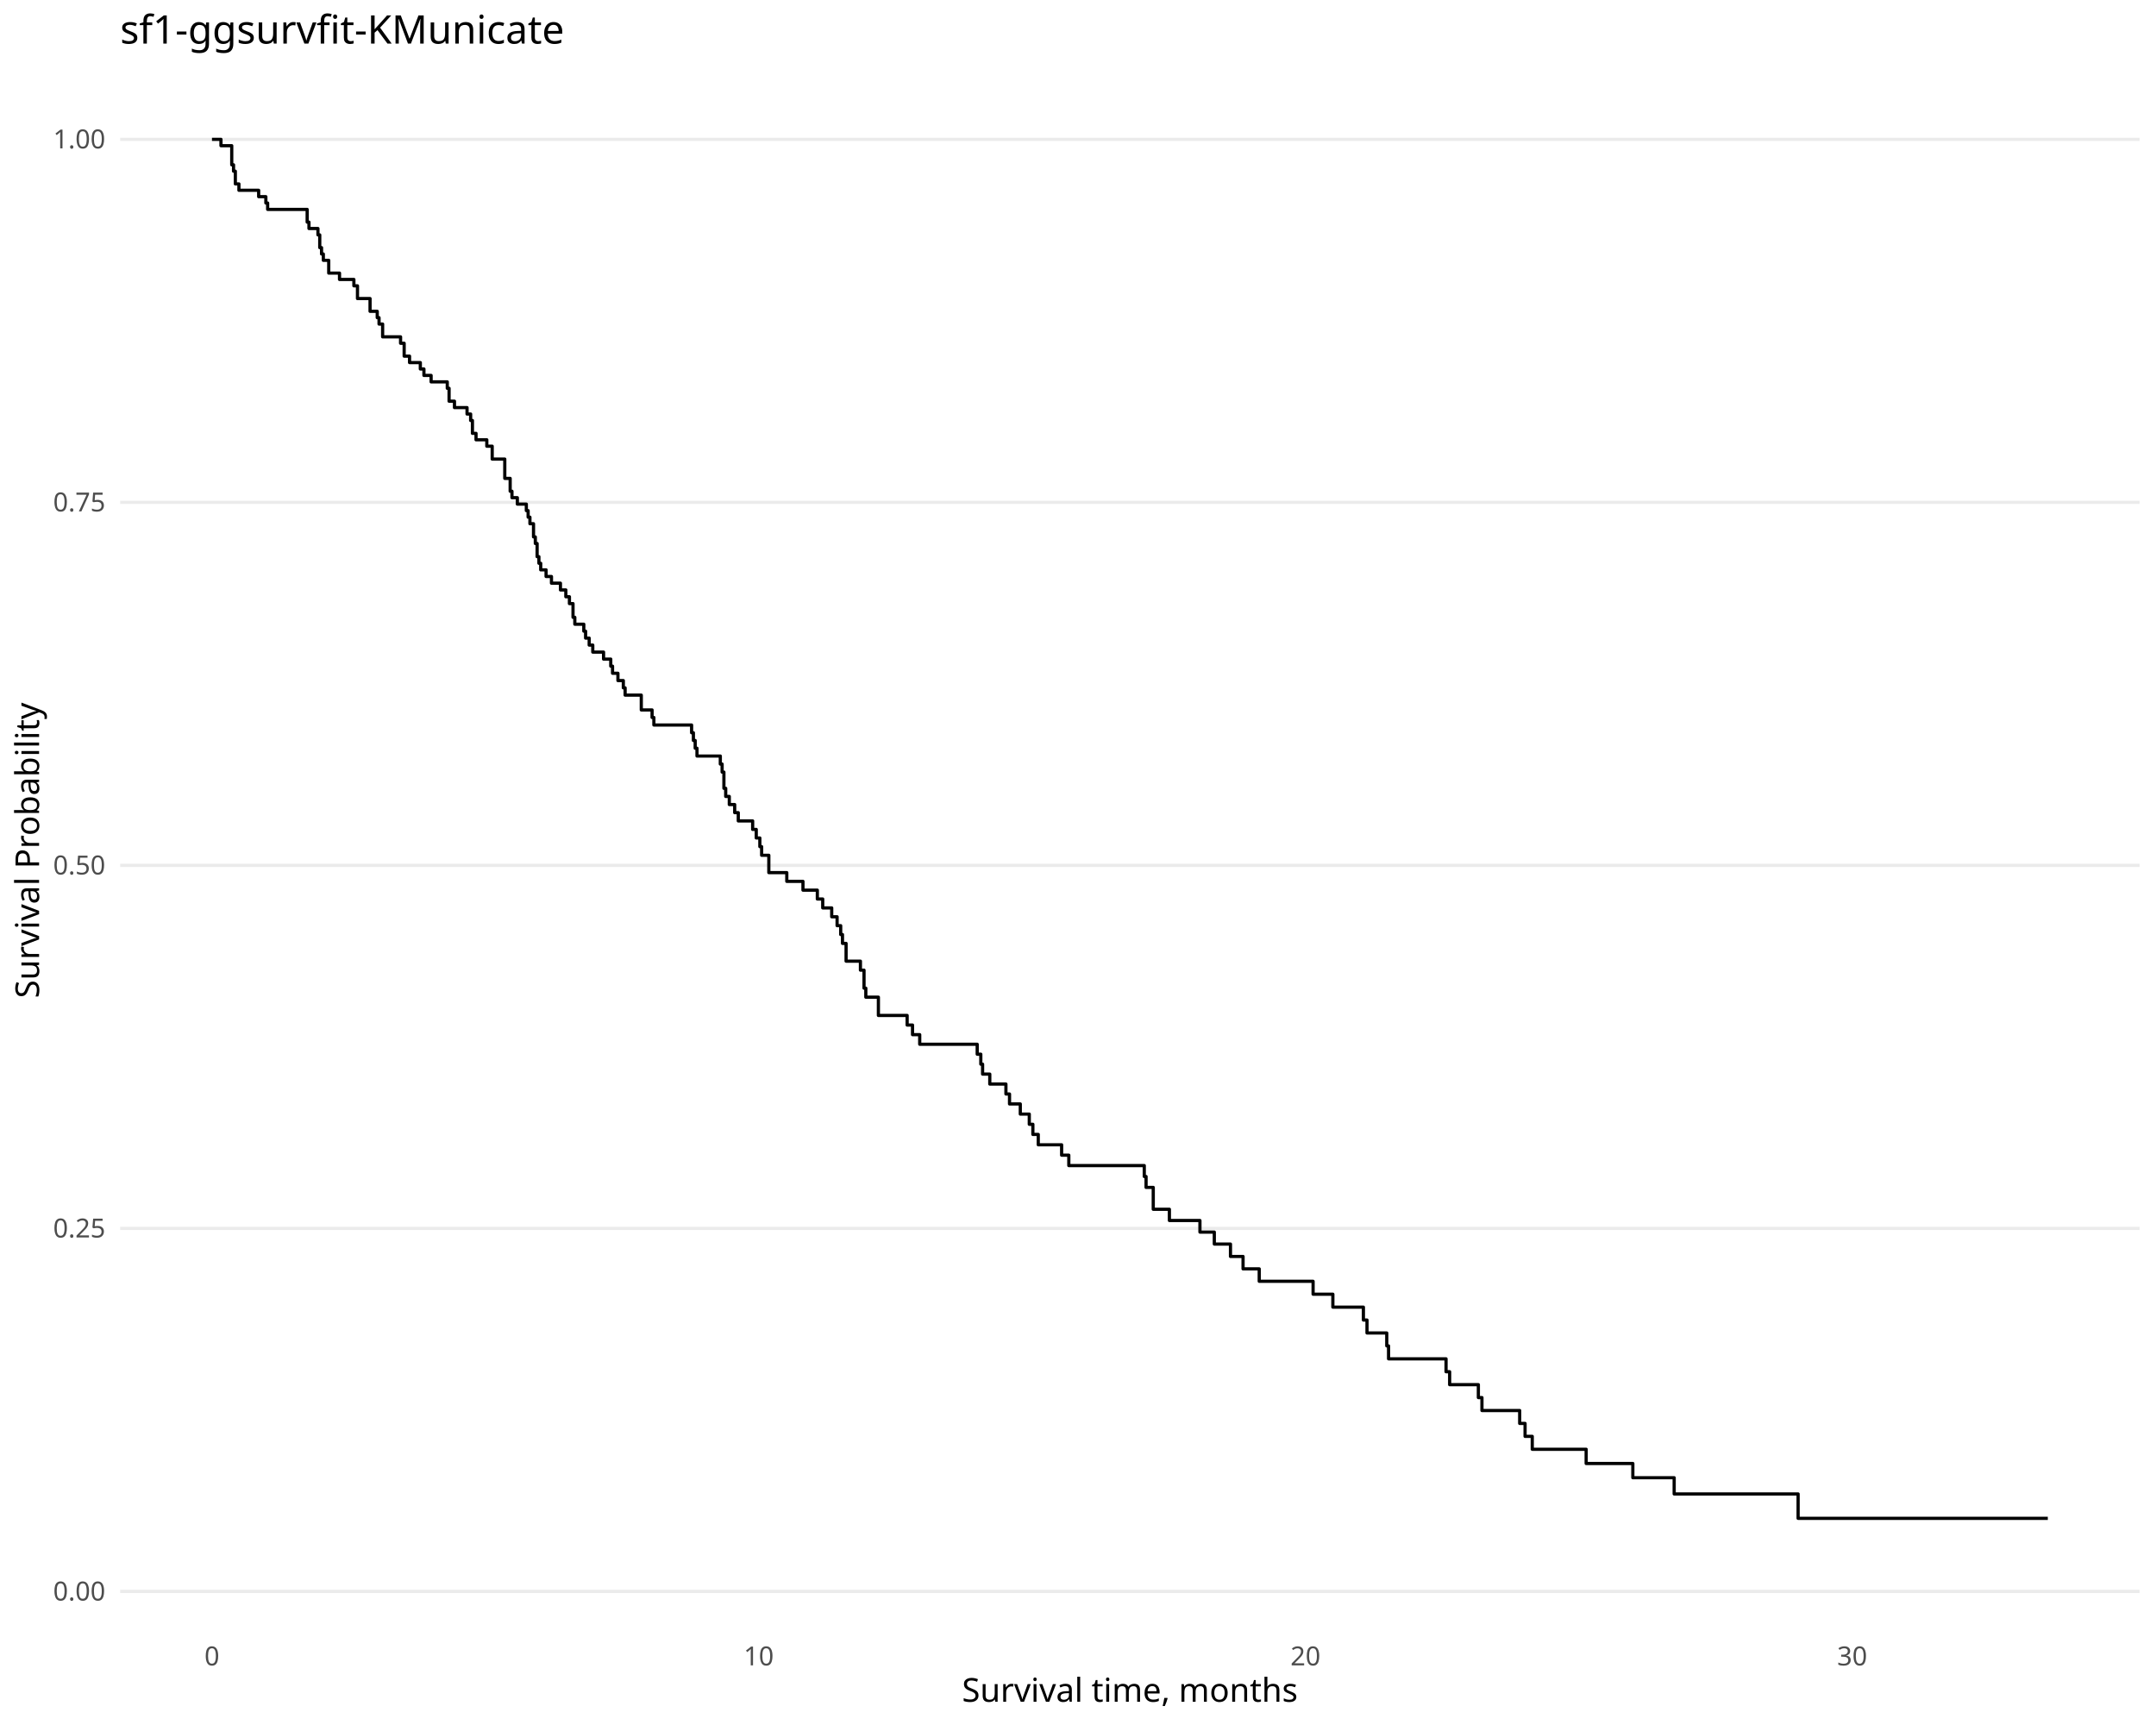
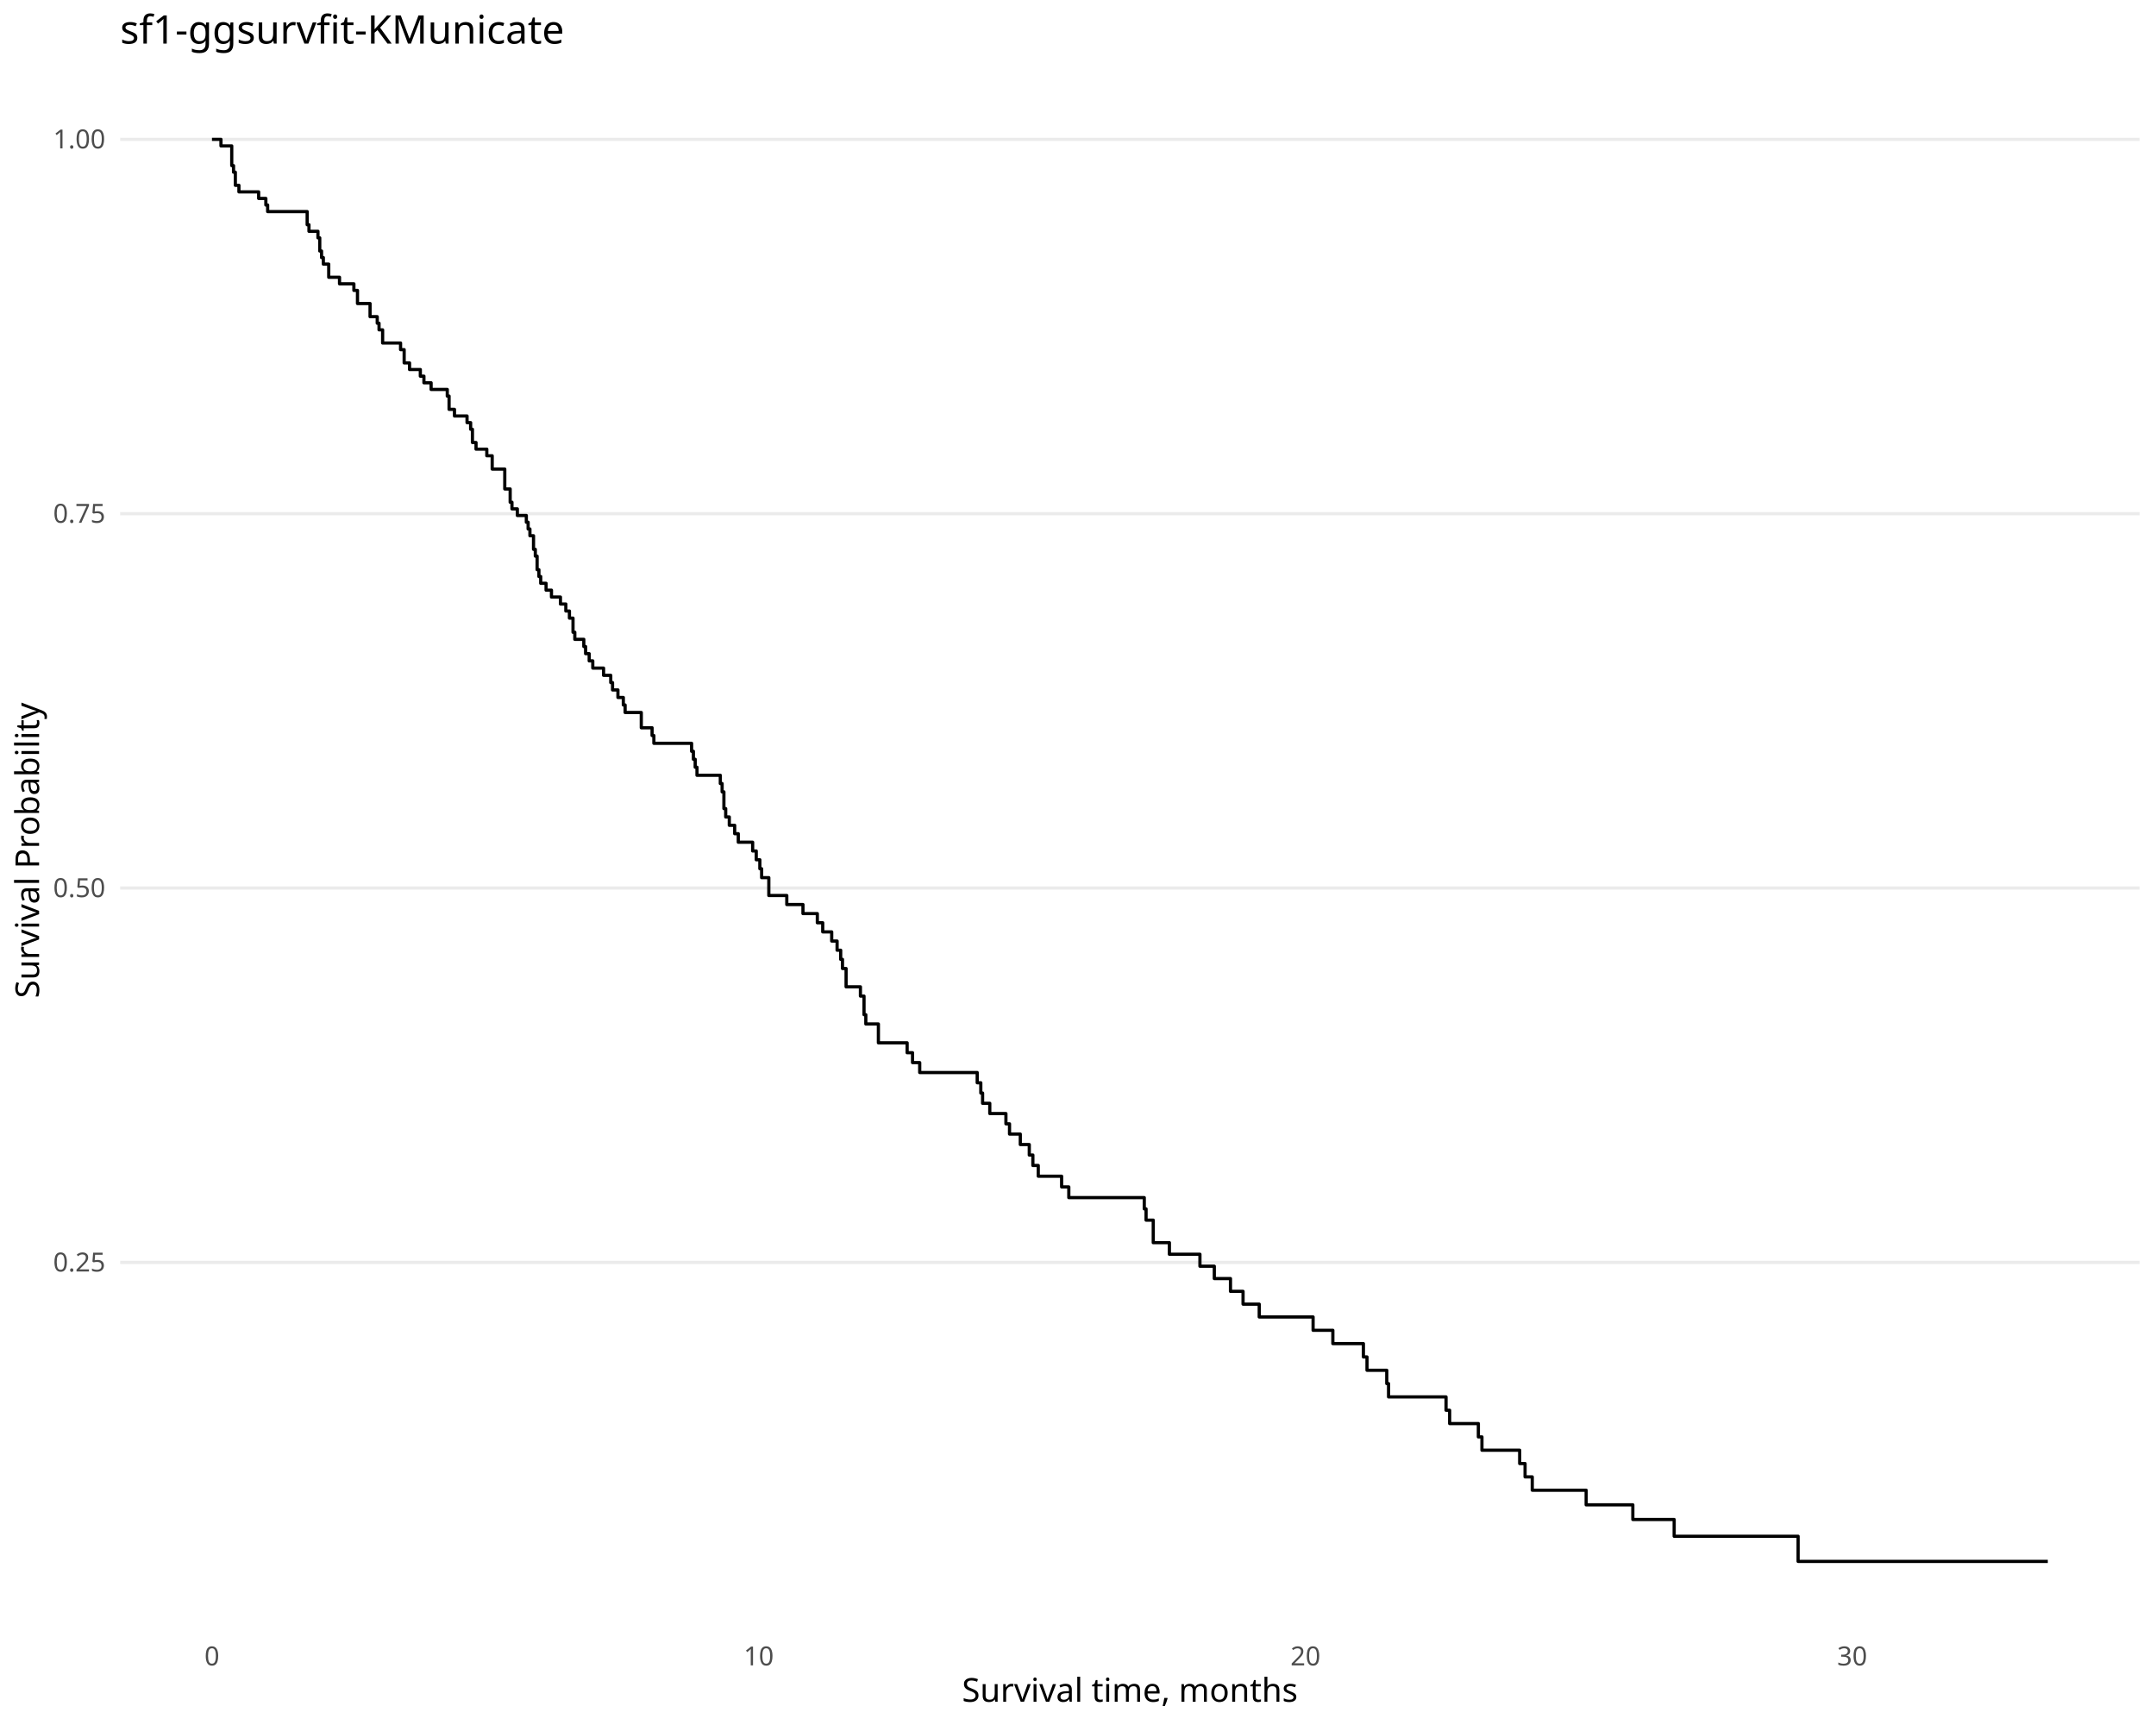
<svg xmlns="http://www.w3.org/2000/svg" class="svglite" data-engine-version="2.0" width="720.00pt" height="576.00pt" viewBox="0 0 720.00 576.00">
  <defs>
    <style type="text/css">
    .svglite line, .svglite polyline, .svglite polygon, .svglite path, .svglite rect, .svglite circle {
      fill: none;
      stroke: #000000;
      stroke-linecap: round;
      stroke-linejoin: round;
      stroke-miterlimit: 10.00;
    }
  </style>
  </defs>
  <rect width="100%" height="100%" style="stroke: none; fill: #FFFFFF;" />
  <defs>
    <clipPath id="cpMC4wMHw3MjAuMDB8MC4wMHw1NzYuMDA=">
      <rect x="0.00" y="0.00" width="720.00" height="576.00" />
    </clipPath>
  </defs>
  <g clip-path="url(#cpMC4wMHw3MjAuMDB8MC4wMHw1NzYuMDA=)">
</g>
  <defs>
    <clipPath id="cpNDAuMTN8NzE0LjUyfDIyLjc4fDU0NS4xMQ==">
      <rect x="40.13" y="22.78" width="674.39" height="522.33" />
    </clipPath>
  </defs>
  <g clip-path="url(#cpNDAuMTN8NzE0LjUyfDIyLjc4fDU0NS4xMQ==)">
-     <polyline points="40.13,531.40 714.52,531.40 " style="stroke-width: 1.07; stroke: #EBEBEB; stroke-linecap: butt;" />
-     <polyline points="40.13,410.18 714.52,410.18 " style="stroke-width: 1.07; stroke: #EBEBEB; stroke-linecap: butt;" />
-     <polyline points="40.13,288.96 714.52,288.96 " style="stroke-width: 1.07; stroke: #EBEBEB; stroke-linecap: butt;" />
-     <polyline points="40.13,167.74 714.52,167.74 " style="stroke-width: 1.07; stroke: #EBEBEB; stroke-linecap: butt;" />
+     <polyline points="40.13,421.54 714.52,421.54 " style="stroke-width: 1.07; stroke: #EBEBEB; stroke-linecap: butt;" />
+     <polyline points="40.13,296.53 714.52,296.53 " style="stroke-width: 1.07; stroke: #EBEBEB; stroke-linecap: butt;" />
+     <polyline points="40.13,171.53 714.52,171.53 " style="stroke-width: 1.07; stroke: #EBEBEB; stroke-linecap: butt;" />
    <polyline points="40.13,46.53 714.52,46.53 " style="stroke-width: 1.07; stroke: #EBEBEB; stroke-linecap: butt;" />
-     <polyline points="70.79,46.53 73.79,46.53 73.79,48.65 77.39,48.65 77.39,55.03 77.99,55.03 77.99,57.16 78.59,57.16 78.59,61.41 79.79,61.41 79.79,63.54 86.38,63.54 86.38,65.67 88.78,65.67 88.78,67.79 89.38,67.79 89.38,69.92 102.58,69.92 102.58,74.17 103.18,74.17 103.18,76.30 106.18,76.30 106.18,78.43 106.78,78.43 106.78,82.68 107.38,82.68 107.38,84.81 107.98,84.81 107.98,86.93 109.78,86.93 109.78,91.19 113.38,91.19 113.38,93.31 118.18,93.31 118.18,95.44 119.38,95.44 119.38,99.69 123.58,99.69 123.58,103.95 125.98,103.95 125.98,106.07 126.58,106.07 126.58,108.21 127.78,108.21 127.78,112.48 133.77,112.48 133.77,114.62 134.97,114.62 134.97,118.92 136.77,118.92 136.77,121.07 140.37,121.07 140.37,123.21 141.57,123.21 141.57,125.36 143.97,125.36 143.97,127.51 149.37,127.51 149.37,129.66 149.97,129.66 149.97,133.96 151.77,133.96 151.77,136.10 155.97,136.10 155.97,138.25 157.17,138.25 157.17,140.40 157.77,140.40 157.77,144.70 158.97,144.70 158.97,146.85 162.57,146.85 162.57,148.99 164.37,148.99 164.37,153.29 168.57,153.29 168.57,159.74 170.37,159.74 170.37,164.03 170.97,164.03 170.97,166.18 172.77,166.18 172.77,168.33 174.57,168.33 174.57,168.33 175.17,168.33 175.17,168.33 175.77,168.33 175.77,170.50 176.37,170.50 176.37,172.69 176.97,172.69 176.97,174.88 178.17,174.88 178.17,179.28 178.77,179.28 178.77,181.48 179.37,181.48 179.37,185.88 179.97,185.88 179.97,188.08 180.57,188.08 180.57,190.28 181.77,190.28 181.77,190.28 182.36,190.28 182.36,192.50 183.56,192.50 183.56,192.50 184.16,192.50 184.16,194.73 185.36,194.73 185.36,194.73 185.96,194.73 185.96,194.73 187.16,194.73 187.16,196.99 188.36,196.99 188.36,196.99 188.96,196.99 188.96,199.26 190.16,199.26 190.16,201.55 191.36,201.55 191.36,206.13 191.96,206.13 191.96,208.43 192.56,208.43 192.56,208.43 194.96,208.43 194.96,210.75 195.56,210.75 195.56,213.07 196.76,213.07 196.76,215.40 197.36,215.40 197.36,215.40 197.96,215.40 197.96,217.74 201.56,217.74 201.56,220.08 203.36,220.08 203.36,220.08 203.96,220.08 203.96,222.44 204.56,222.44 204.56,224.81 205.16,224.81 205.16,224.81 205.76,224.81 205.76,224.81 206.36,224.81 206.36,227.25 208.16,227.25 208.16,229.68 208.76,229.68 208.76,232.11 211.76,232.11 211.76,232.11 212.96,232.11 212.96,232.11 214.16,232.11 214.16,237.06 214.76,237.06 214.76,237.06 216.56,237.06 216.56,237.06 217.76,237.06 217.76,239.57 218.36,239.57 218.36,242.09 221.96,242.09 221.96,242.09 226.16,242.09 226.16,242.09 230.36,242.09 230.36,242.09 230.96,242.09 230.96,244.67 231.56,244.67 231.56,247.26 232.16,247.26 232.16,249.84 232.76,249.84 232.76,252.45 233.95,252.45 233.95,252.45 236.35,252.45 236.35,252.45 238.15,252.45 238.15,252.45 240.55,252.45 240.55,255.13 241.15,255.13 241.15,257.81 241.75,257.81 241.75,263.23 242.35,263.23 242.35,265.94 243.55,265.94 243.55,268.65 245.35,268.65 245.35,271.36 245.95,271.36 245.95,271.36 246.55,271.36 246.55,274.12 248.35,274.12 248.35,274.12 250.75,274.12 250.75,274.12 251.35,274.12 251.35,276.95 252.55,276.95 252.55,279.81 253.75,279.81 253.75,282.70 254.35,282.70 254.35,285.59 256.75,285.59 256.75,291.38 259.75,291.38 259.75,291.38 262.75,291.38 262.75,294.30 268.15,294.30 268.15,297.23 269.95,297.23 269.95,297.23 272.95,297.23 272.95,300.19 274.75,300.19 274.75,303.16 277.75,303.16 277.75,306.12 279.55,306.12 279.55,309.09 280.75,309.09 280.75,312.05 281.35,312.05 281.35,315.01 282.55,315.01 282.55,320.94 284.34,320.94 284.34,320.94 287.34,320.94 287.34,323.95 288.54,323.95 288.54,329.96 289.14,329.96 289.14,332.97 293.34,332.97 293.34,339.07 296.34,339.07 296.34,339.07 299.94,339.07 299.94,339.07 301.14,339.07 301.14,339.07 302.94,339.07 302.94,342.28 304.74,342.28 304.74,345.49 307.14,345.49 307.14,348.69 313.14,348.69 313.14,348.69 318.54,348.69 318.54,348.69 326.34,348.69 326.34,352.01 327.54,352.01 327.54,355.34 328.14,355.34 328.14,358.66 330.54,358.66 330.54,361.98 335.93,361.98 335.93,365.30 337.13,365.30 337.13,368.62 340.73,368.62 340.73,372.01 343.73,372.01 343.73,375.41 344.93,375.41 344.93,378.80 345.53,378.80 345.53,378.80 346.73,378.80 346.73,382.26 354.53,382.26 354.53,385.73 356.93,385.73 356.93,389.20 377.33,389.20 377.33,389.20 382.13,389.20 382.13,392.85 382.73,392.85 382.73,396.49 385.13,396.49 385.13,403.79 388.12,403.79 388.12,403.79 390.52,403.79 390.52,407.54 396.52,407.54 396.52,407.54 400.72,407.54 400.72,411.41 401.32,411.41 401.32,411.41 405.52,411.41 405.52,415.41 406.12,415.41 406.12,415.41 410.92,415.41 410.92,419.55 415.12,419.55 415.12,423.69 420.52,423.69 420.52,427.84 423.52,427.84 423.52,427.84 438.51,427.84 438.51,432.15 445.11,432.15 445.11,436.47 455.31,436.47 455.31,440.78 456.51,440.78 456.51,445.10 463.11,445.10 463.11,449.41 463.71,449.41 463.71,453.73 482.91,453.73 482.91,458.04 484.11,458.04 484.11,462.36 493.70,462.36 493.70,466.67 494.90,466.67 494.90,470.99 507.50,470.99 507.50,475.30 509.30,475.30 509.30,479.62 511.70,479.62 511.70,483.93 514.70,483.93 514.70,483.93 529.70,483.93 529.70,488.68 545.29,488.68 545.29,493.43 554.29,493.43 554.29,493.43 559.09,493.43 559.09,498.85 563.29,498.85 563.29,498.85 574.69,498.85 574.69,498.85 600.48,498.85 600.48,506.99 649.67,506.99 649.67,506.99 676.67,506.99 676.67,506.99 683.87,506.99 683.87,506.99 " style="stroke-width: 1.07; stroke-linecap: butt;" />
+     <polyline points="70.79,46.53 73.79,46.53 73.79,48.72 77.39,48.72 77.39,55.30 77.99,55.30 77.99,57.49 78.59,57.49 78.59,61.88 79.79,61.88 79.79,64.07 86.38,64.07 86.38,66.26 88.78,66.26 88.78,68.46 89.38,68.46 89.38,70.65 102.58,70.65 102.58,75.04 103.18,75.04 103.18,77.23 106.18,77.23 106.18,79.42 106.78,79.42 106.78,83.81 107.38,83.81 107.38,86.00 107.98,86.00 107.98,88.19 109.78,88.19 109.78,92.58 113.38,92.58 113.38,94.77 118.18,94.77 118.18,96.97 119.38,96.97 119.38,101.35 123.58,101.35 123.58,105.74 125.98,105.74 125.98,107.93 126.58,107.93 126.58,110.14 127.78,110.14 127.78,114.54 133.77,114.54 133.77,116.75 134.97,116.75 134.97,121.18 136.77,121.18 136.77,123.39 140.37,123.39 140.37,125.61 141.57,125.61 141.57,127.82 143.97,127.82 143.97,130.04 149.37,130.04 149.37,132.26 149.97,132.26 149.97,136.69 151.77,136.69 151.77,138.90 155.97,138.90 155.97,141.12 157.17,141.12 157.17,143.33 157.77,143.33 157.77,147.76 158.97,147.76 158.97,149.98 162.57,149.98 162.57,152.19 164.37,152.19 164.37,156.63 168.57,156.63 168.57,163.27 170.37,163.27 170.37,167.70 170.97,167.70 170.97,169.92 172.77,169.92 172.77,172.13 174.57,172.13 174.57,172.13 175.17,172.13 175.17,172.13 175.77,172.13 175.77,174.38 176.37,174.38 176.37,176.63 176.97,176.63 176.97,178.89 178.17,178.89 178.17,183.43 178.77,183.43 178.77,185.70 179.37,185.70 179.37,190.23 179.97,190.23 179.97,192.50 180.57,192.50 180.57,194.77 181.77,194.77 181.77,194.77 182.36,194.77 182.36,197.06 183.56,197.06 183.56,197.06 184.16,197.06 184.16,199.36 185.36,199.36 185.36,199.36 185.96,199.36 185.96,199.36 187.16,199.36 187.16,201.69 188.36,201.69 188.36,201.69 188.96,201.69 188.96,204.03 190.16,204.03 190.16,206.40 191.36,206.40 191.36,211.12 191.96,211.12 191.96,213.48 192.56,213.48 192.56,213.48 194.96,213.48 194.96,215.88 195.56,215.88 195.56,218.27 196.76,218.27 196.76,220.67 197.36,220.67 197.36,220.67 197.96,220.67 197.96,223.08 201.56,223.08 201.56,225.50 203.36,225.50 203.36,225.50 203.96,225.50 203.96,227.93 204.56,227.93 204.56,230.38 205.16,230.38 205.16,230.38 205.76,230.38 205.76,230.38 206.36,230.38 206.36,232.89 208.16,232.89 208.16,235.40 208.76,235.40 208.76,237.91 211.76,237.91 211.76,237.91 212.96,237.91 212.96,237.91 214.16,237.91 214.16,243.01 214.76,243.01 214.76,243.01 216.56,243.01 216.56,243.01 217.76,243.01 217.76,245.60 218.36,245.60 218.36,248.20 221.96,248.20 221.96,248.20 226.16,248.20 226.16,248.20 230.36,248.20 230.36,248.20 230.96,248.20 230.96,250.86 231.56,250.86 231.56,253.53 232.16,253.53 232.16,256.19 232.76,256.19 232.76,258.88 233.95,258.88 233.95,258.88 236.35,258.88 236.35,258.88 238.15,258.88 238.15,258.88 240.55,258.88 240.55,261.64 241.15,261.64 241.15,264.41 241.75,264.41 241.75,270.00 242.35,270.00 242.35,272.79 243.55,272.79 243.55,275.58 245.35,275.58 245.35,278.38 245.95,278.38 245.95,278.38 246.55,278.38 246.55,281.23 248.35,281.23 248.35,281.23 250.75,281.23 250.75,281.23 251.35,281.23 251.35,284.15 252.55,284.15 252.55,287.09 253.75,287.09 253.75,290.08 254.35,290.08 254.35,293.06 256.75,293.06 256.75,299.02 259.75,299.02 259.75,299.02 262.75,299.02 262.75,302.04 268.15,302.04 268.15,305.06 269.95,305.06 269.95,305.06 272.95,305.06 272.95,308.12 274.75,308.12 274.75,311.17 277.75,311.17 277.75,314.23 279.55,314.23 279.55,317.29 280.75,317.29 280.75,320.34 281.35,320.34 281.35,323.40 282.55,323.40 282.55,329.51 284.34,329.51 284.34,329.51 287.34,329.51 287.34,332.61 288.54,332.61 288.54,338.82 289.14,338.82 289.14,341.92 293.34,341.92 293.34,348.21 296.34,348.21 296.34,348.21 299.94,348.21 299.94,348.21 301.14,348.21 301.14,348.21 302.94,348.21 302.94,351.52 304.74,351.52 304.74,354.82 307.14,354.82 307.14,358.13 313.14,358.13 313.14,358.13 318.54,358.13 318.54,358.13 326.34,358.13 326.34,361.55 327.54,361.55 327.54,364.98 328.14,364.98 328.14,368.41 330.54,368.41 330.54,371.83 335.93,371.83 335.93,375.26 337.13,375.26 337.13,378.68 340.73,378.68 340.73,382.18 343.73,382.18 343.73,385.68 344.93,385.68 344.93,389.17 345.53,389.17 345.53,389.17 346.73,389.17 346.73,392.75 354.53,392.75 354.53,396.33 356.93,396.33 356.93,399.90 377.33,399.90 377.33,399.90 382.13,399.90 382.13,403.66 382.73,403.66 382.73,407.42 385.13,407.42 385.13,414.94 388.12,414.94 388.12,414.94 390.52,414.94 390.52,418.81 396.52,418.81 396.52,418.81 400.72,418.81 400.72,422.81 401.32,422.81 401.32,422.81 405.52,422.81 405.52,426.93 406.12,426.93 406.12,426.93 410.92,426.93 410.92,431.20 415.12,431.20 415.12,435.47 420.52,435.47 420.52,439.75 423.52,439.75 423.52,439.75 438.51,439.75 438.51,444.20 445.11,444.20 445.11,448.65 455.31,448.65 455.31,453.10 456.51,453.10 456.51,457.55 463.11,457.55 463.11,462.00 463.71,462.00 463.71,466.45 482.91,466.45 482.91,470.90 484.11,470.90 484.11,475.35 493.70,475.35 493.70,479.80 494.90,479.80 494.90,484.25 507.50,484.25 507.50,488.70 509.30,488.70 509.30,493.15 511.70,493.15 511.70,497.60 514.70,497.60 514.70,497.60 529.70,497.60 529.70,502.49 545.29,502.49 545.29,507.38 554.29,507.38 554.29,507.38 559.09,507.38 559.09,512.98 563.29,512.98 563.29,512.98 574.69,512.98 574.69,512.98 600.48,512.98 600.48,521.37 649.67,521.37 649.67,521.37 676.67,521.37 676.67,521.37 683.87,521.37 683.87,521.37 " style="stroke-width: 1.07; stroke-linecap: butt;" />
  </g>
  <g clip-path="url(#cpMC4wMHw3MjAuMDB8MC4wMHw1NzYuMDA=)">
-     <text x="35.20" y="534.43" text-anchor="end" style="font-size: 8.80px; fill: #4D4D4D; font-family: sans;" textLength="17.13px" lengthAdjust="spacingAndGlyphs">0.00</text>
-     <text x="35.20" y="413.21" text-anchor="end" style="font-size: 8.80px; fill: #4D4D4D; font-family: sans;" textLength="17.13px" lengthAdjust="spacingAndGlyphs">0.25</text>
-     <text x="35.20" y="291.99" text-anchor="end" style="font-size: 8.80px; fill: #4D4D4D; font-family: sans;" textLength="17.13px" lengthAdjust="spacingAndGlyphs">0.50</text>
-     <text x="35.20" y="170.77" text-anchor="end" style="font-size: 8.80px; fill: #4D4D4D; font-family: sans;" textLength="17.13px" lengthAdjust="spacingAndGlyphs">0.75</text>
+     <text x="35.20" y="424.57" text-anchor="end" style="font-size: 8.80px; fill: #4D4D4D; font-family: sans;" textLength="17.13px" lengthAdjust="spacingAndGlyphs">0.25</text>
+     <text x="35.20" y="299.56" text-anchor="end" style="font-size: 8.80px; fill: #4D4D4D; font-family: sans;" textLength="17.13px" lengthAdjust="spacingAndGlyphs">0.50</text>
+     <text x="35.20" y="174.56" text-anchor="end" style="font-size: 8.80px; fill: #4D4D4D; font-family: sans;" textLength="17.13px" lengthAdjust="spacingAndGlyphs">0.75</text>
    <text x="35.20" y="49.55" text-anchor="end" style="font-size: 8.80px; fill: #4D4D4D; font-family: sans;" textLength="17.13px" lengthAdjust="spacingAndGlyphs">1.00</text>
    <text x="70.79" y="556.10" text-anchor="middle" style="font-size: 8.80px; fill: #4D4D4D; font-family: sans;" textLength="4.89px" lengthAdjust="spacingAndGlyphs">0</text>
    <text x="253.38" y="556.10" text-anchor="middle" style="font-size: 8.80px; fill: #4D4D4D; font-family: sans;" textLength="9.79px" lengthAdjust="spacingAndGlyphs">10</text>
    <text x="435.97" y="556.10" text-anchor="middle" style="font-size: 8.80px; fill: #4D4D4D; font-family: sans;" textLength="9.79px" lengthAdjust="spacingAndGlyphs">20</text>
    <text x="618.55" y="556.10" text-anchor="middle" style="font-size: 8.80px; fill: #4D4D4D; font-family: sans;" textLength="9.79px" lengthAdjust="spacingAndGlyphs">30</text>
    <text x="377.33" y="568.24" text-anchor="middle" style="font-size: 11.00px; font-family: sans;" textLength="105.16px" lengthAdjust="spacingAndGlyphs">Survival time, months</text>
    <text transform="translate(13.05,283.95) rotate(-90)" text-anchor="middle" style="font-size: 11.00px; font-family: sans;" textLength="93.55px" lengthAdjust="spacingAndGlyphs">Survival Probability</text>
    <text x="40.13" y="14.56" style="font-size: 13.20px; font-family: sans;" textLength="138.68px" lengthAdjust="spacingAndGlyphs">sf1-ggsurvfit-KMunicate</text>
  </g>
</svg>
